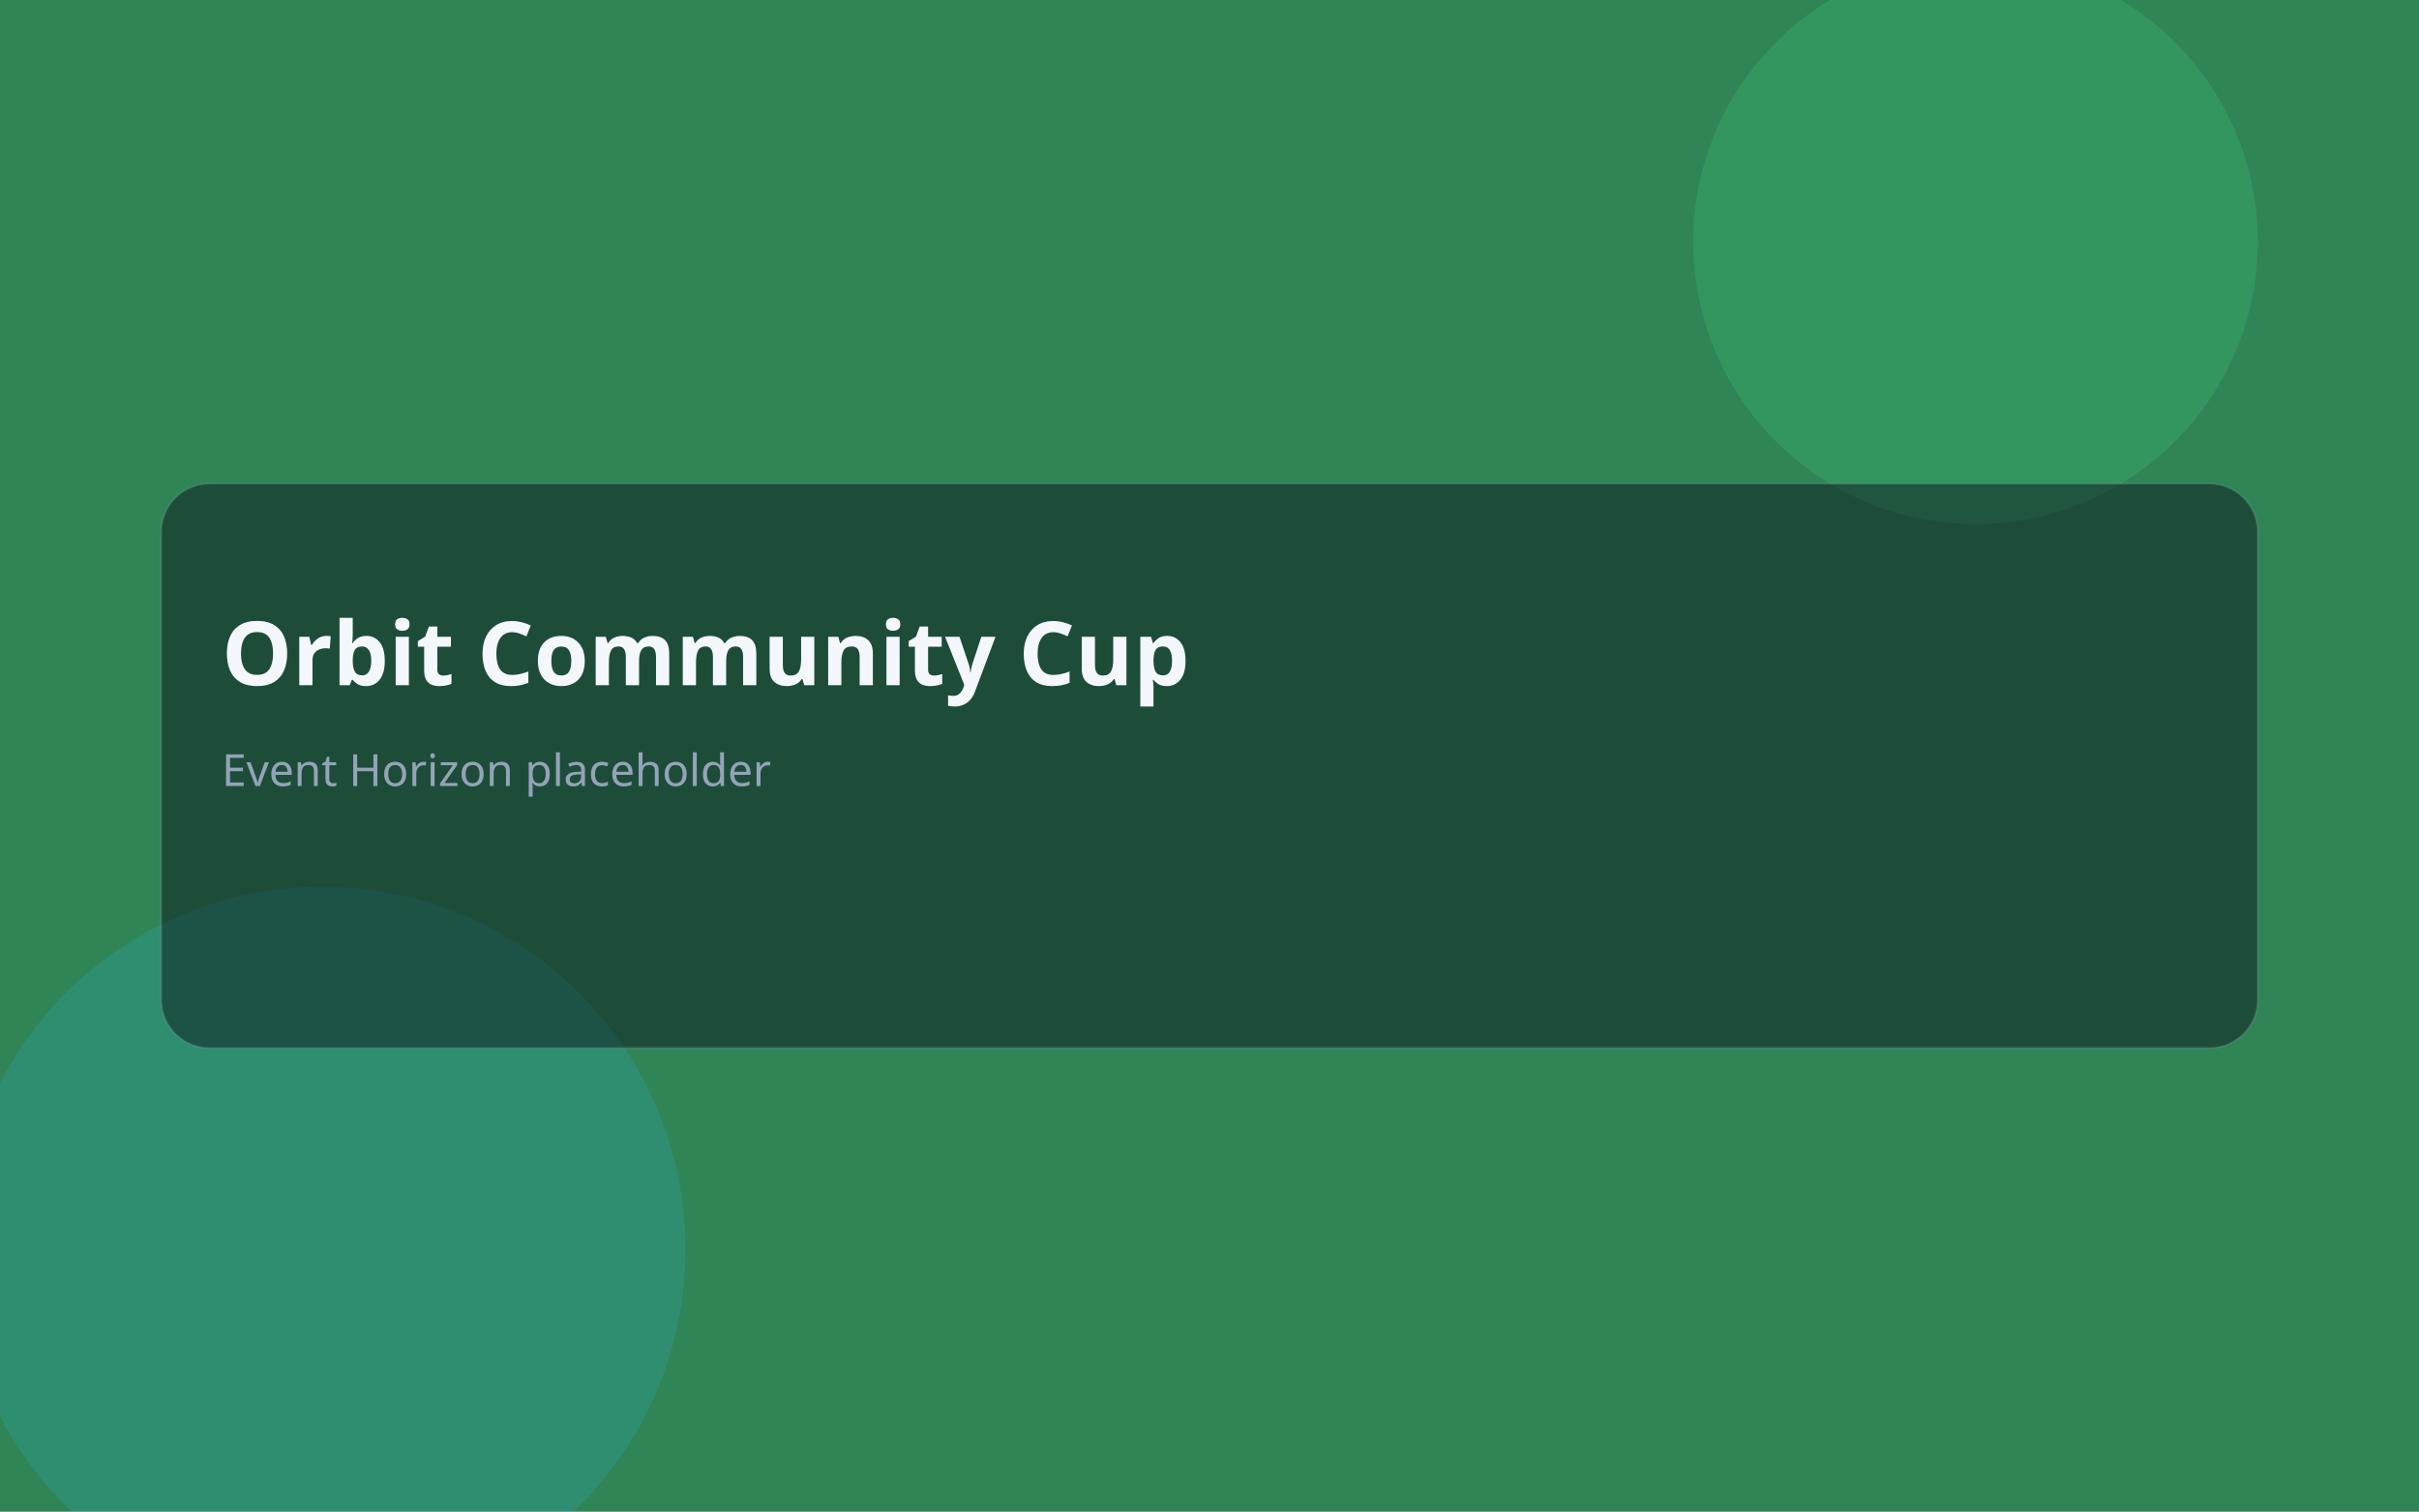
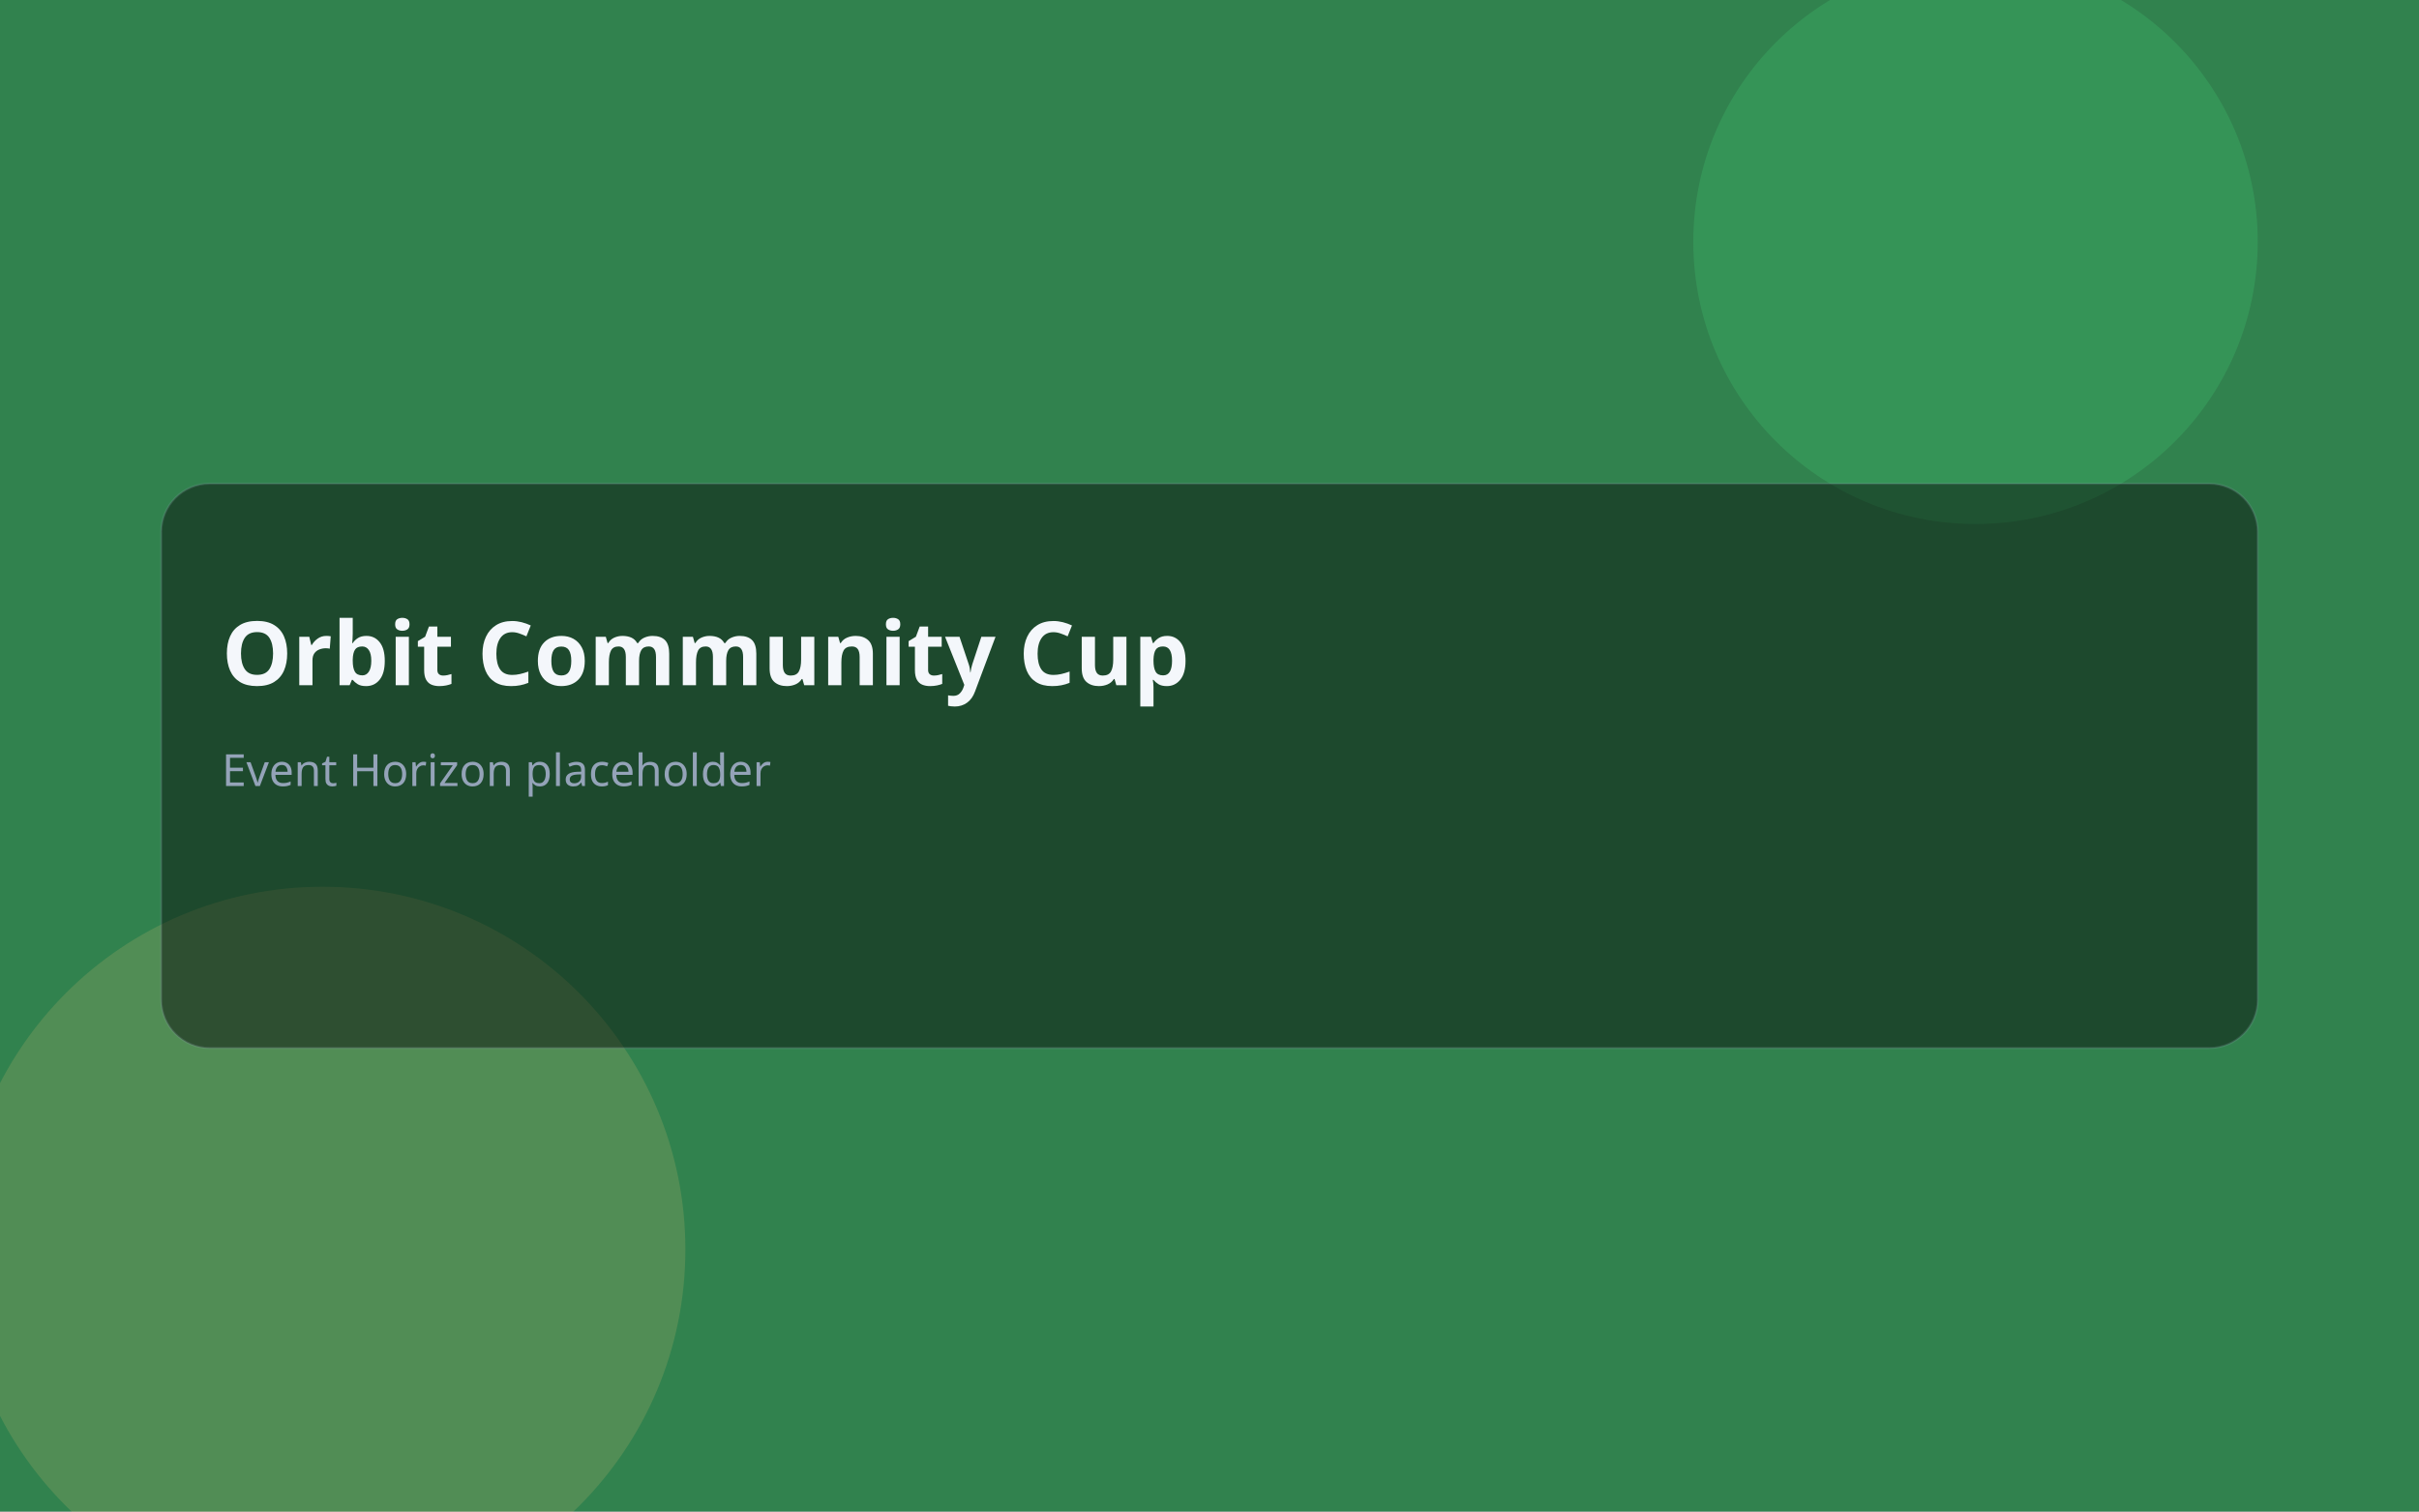
<svg xmlns="http://www.w3.org/2000/svg" width="1200" height="750" viewBox="0 0 1200 750" fill="none">
  <defs>
    <linearGradient id="g" x1="0" y1="0" x2="1200" y2="750">
      <stop stop-color="#4ADE80" stop-opacity="0.55" />
-       <stop offset="1" stop-color="#38BDF8" stop-opacity="0.28" />
+       <stop offset="1" stop-color="#FFC27A" stop-opacity="0.28" />
    </linearGradient>
  </defs>
-   <rect width="1200" height="750" fill="#101826" />
+   <rect width="1200" height="750" fill="#121212" />
  <rect width="1200" height="750" fill="url(#g)" />
  <circle cx="980" cy="120" r="140" fill="#4ADE80" fill-opacity="0.2" />
-   <circle cx="160" cy="620" r="180" fill="#38BDF8" fill-opacity="0.16" />
-   <rect x="80" y="240" width="1040" height="280" rx="24" fill="rgba(7,11,20,0.45)" stroke="rgba(148,163,184,0.2)" />
+   <circle cx="160" cy="620" r="180" fill="#FFC27A" fill-opacity="0.16" />
+   <rect x="80" y="240" width="1040" height="280" rx="24" fill="rgba(5,5,5,0.45)" stroke="rgba(148,163,184,0.2)" />
  <text x="110" y="340" fill="#F4F7FB" font-family="ui-sans-serif,system-ui" font-size="44" font-weight="700">Orbit Community Cup</text>
  <text x="110" y="390" fill="#94A3B8" font-family="ui-sans-serif,system-ui" font-size="22">Event Horizon placeholder</text>
</svg>
